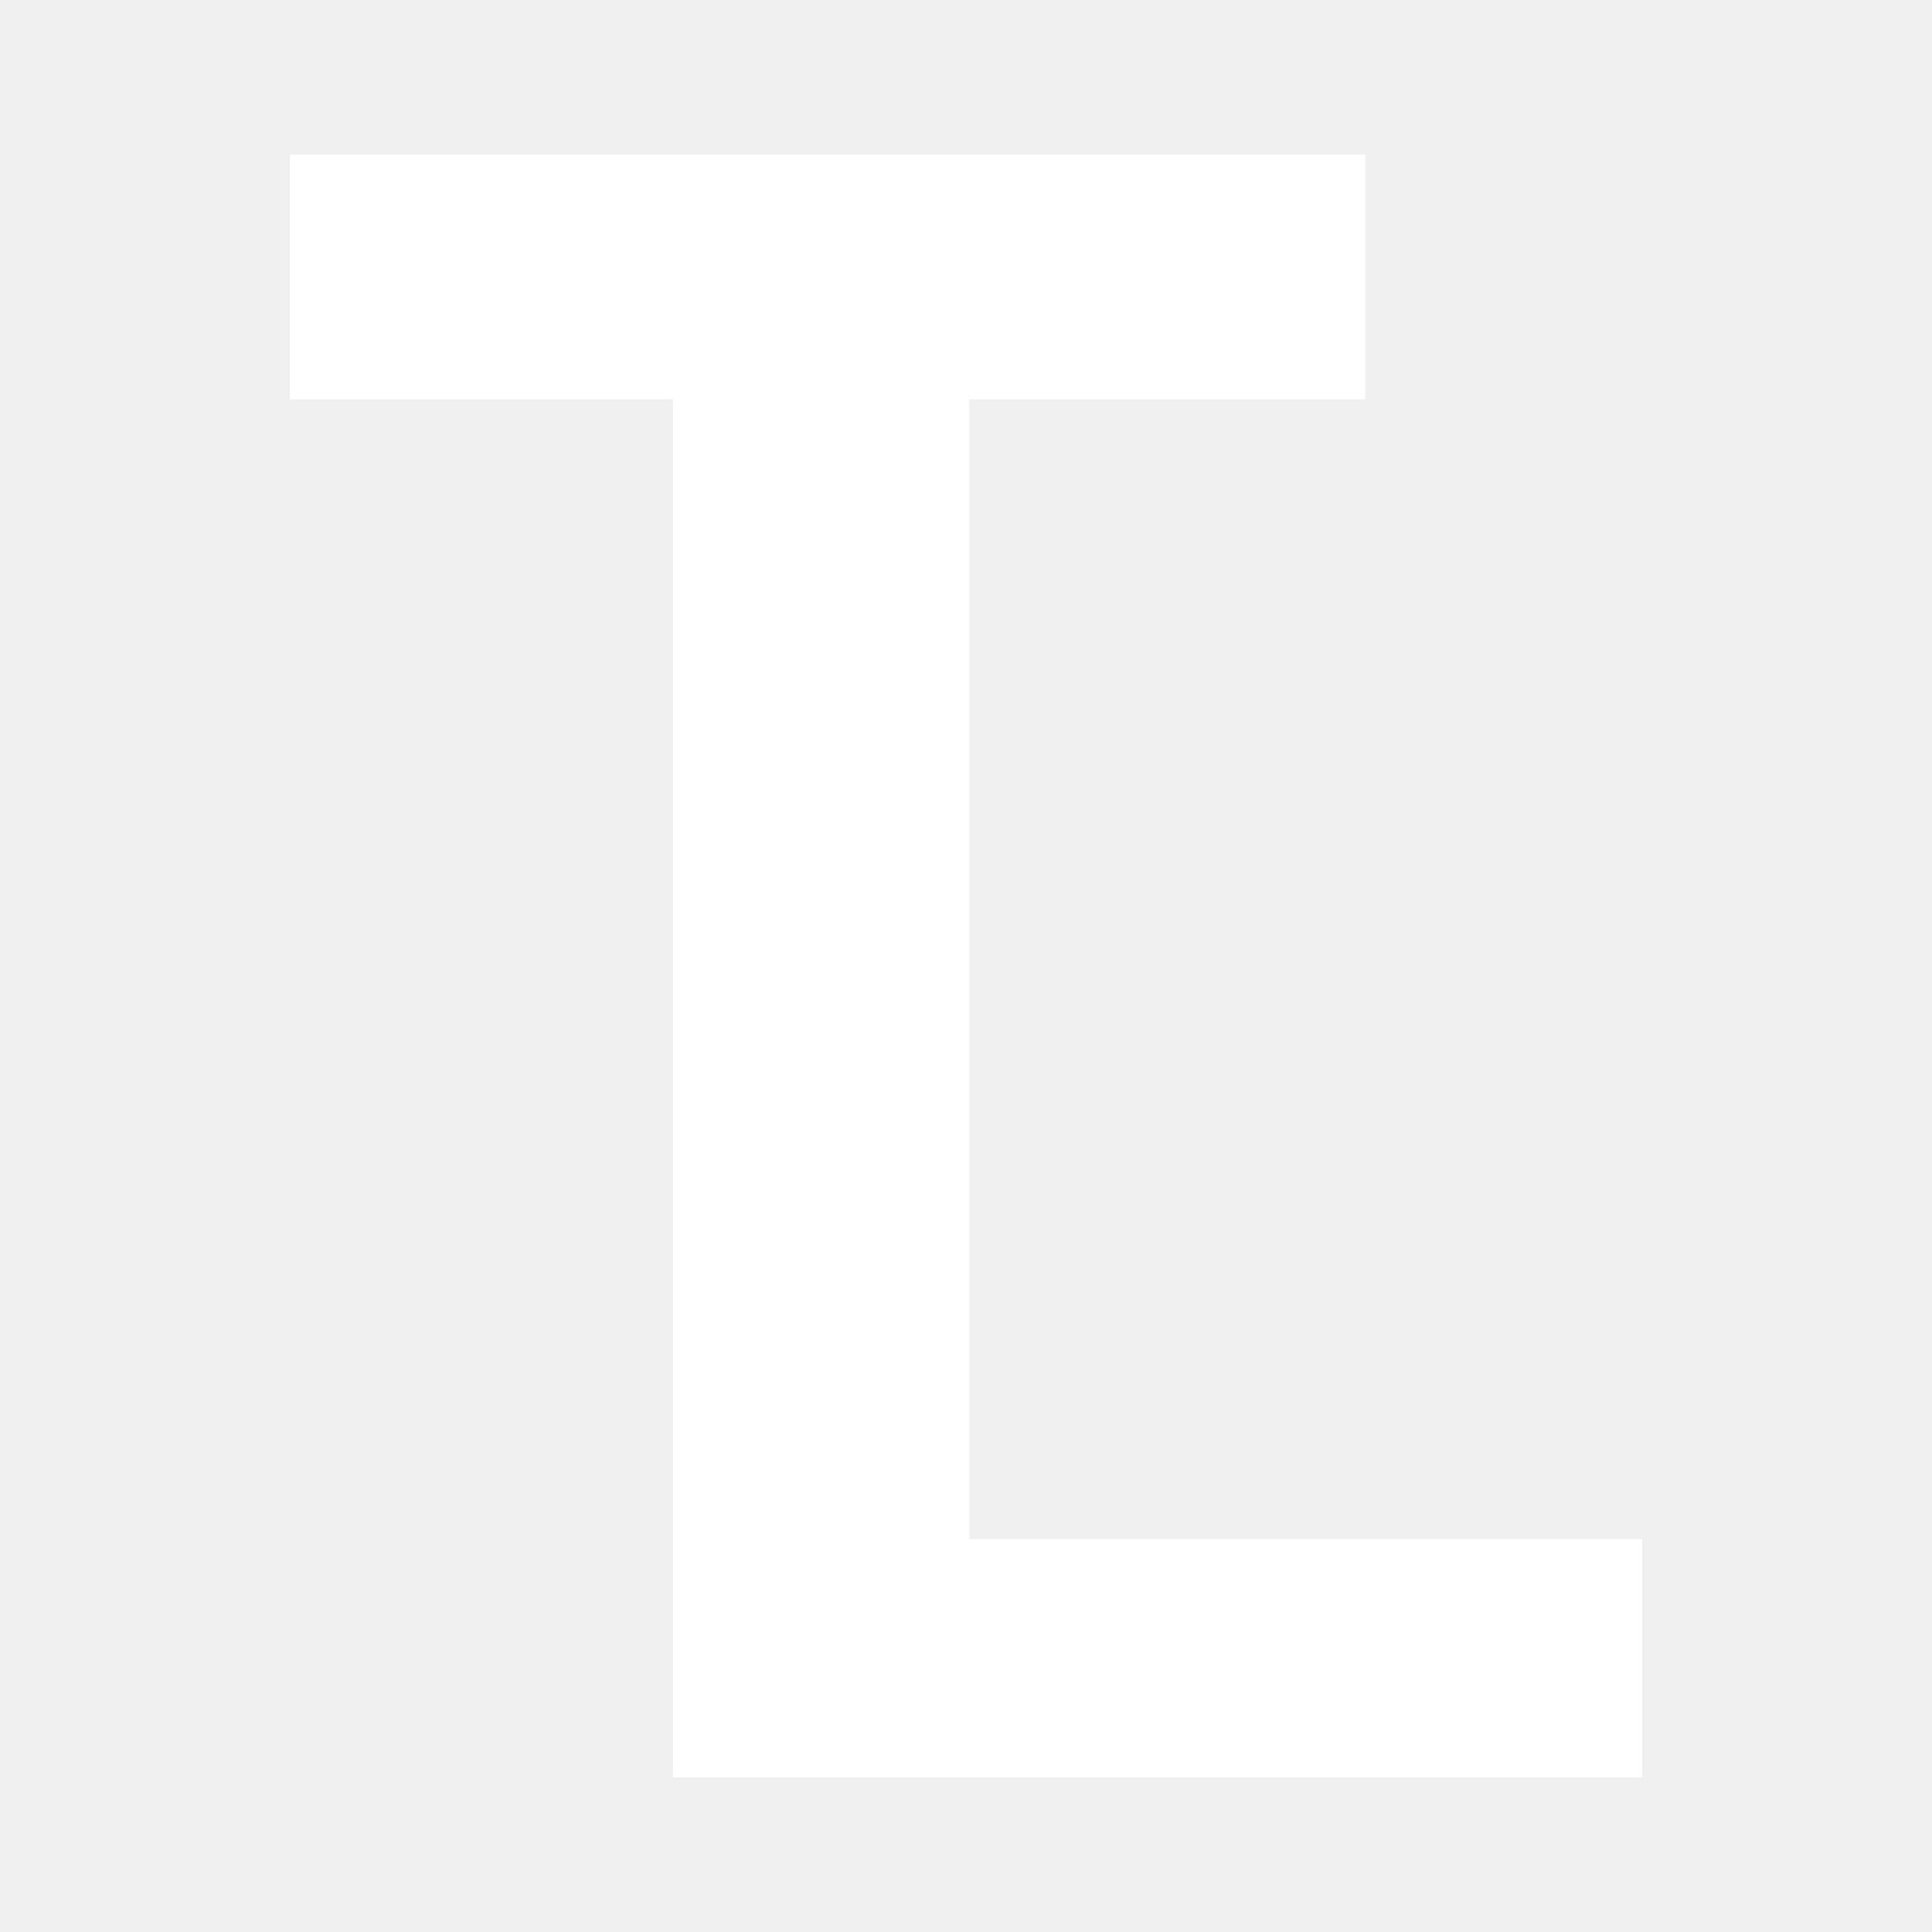
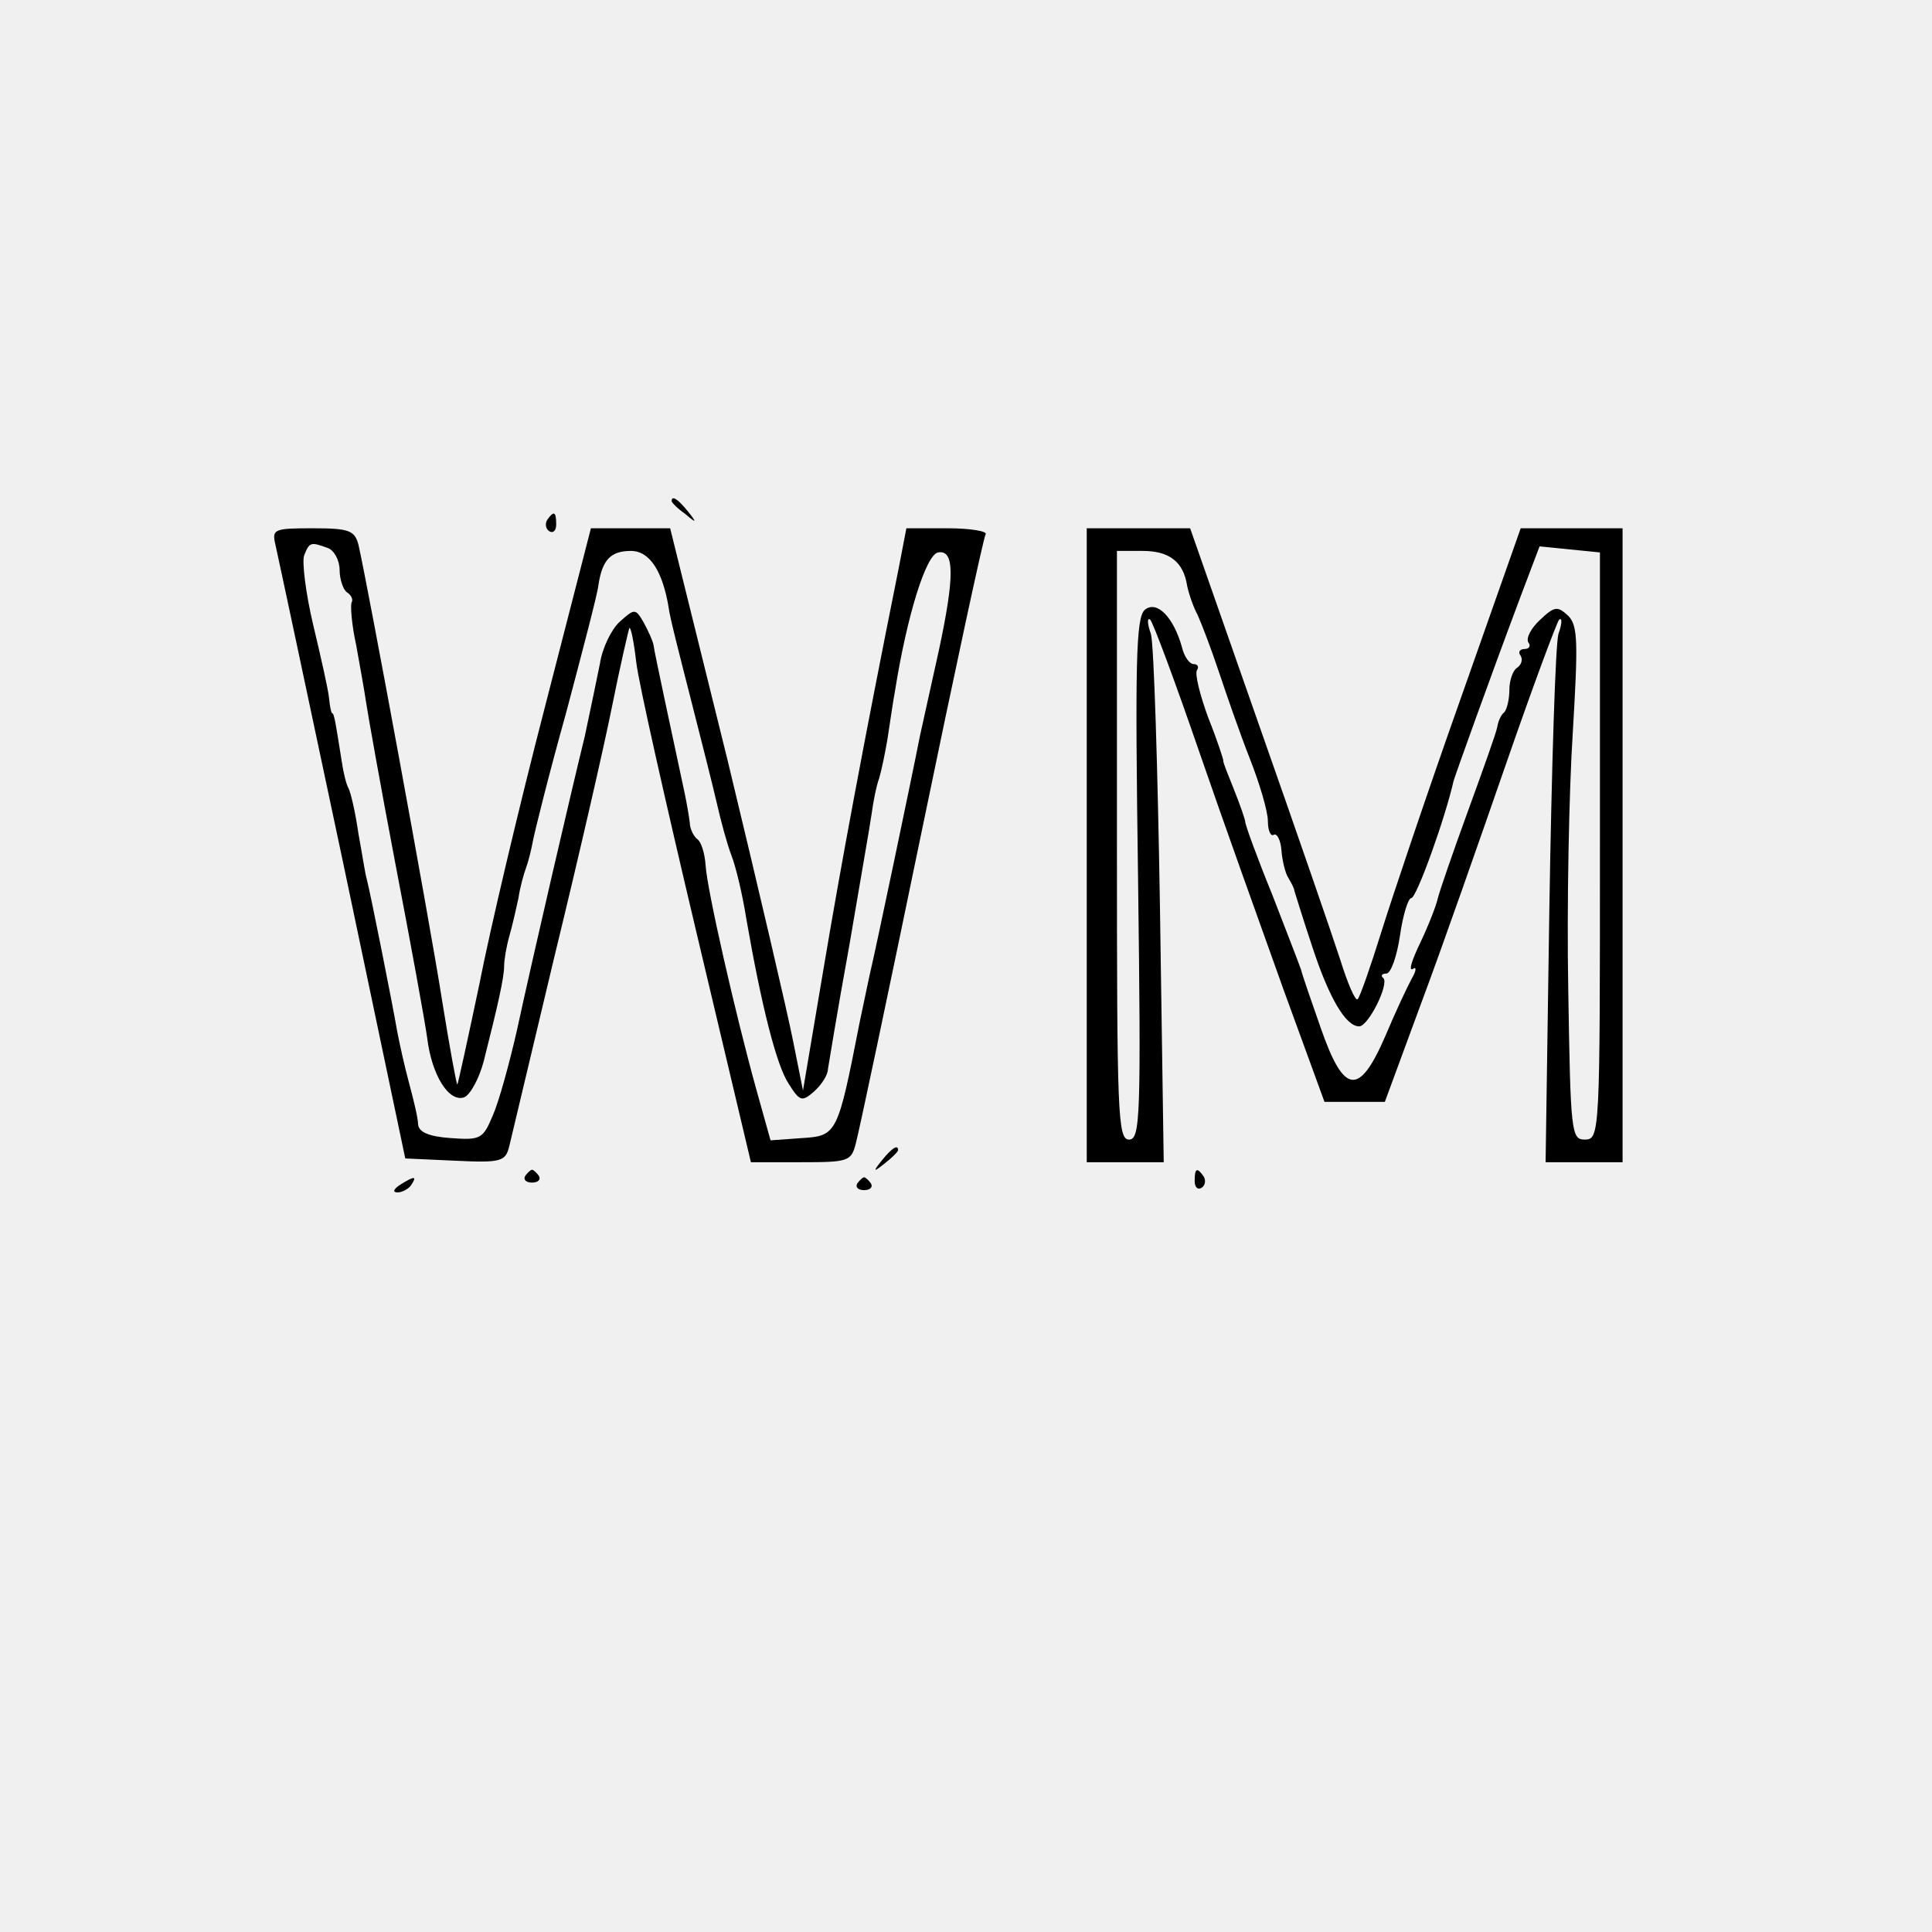
- <svg xmlns="http://www.w3.org/2000/svg" version="1.1" id="Layer_1" x="0px" y="0px" viewBox="0 0 60 60" style="enable-background:new 0 0 60 60;" xml:space="preserve">
-   <style type="text/css">
- 	.st0{fill:#fff;}
- </style>
-   <g>
-     <path class="st0" d="M30.1,12.4v42.8h-8.9V12.4H9V4.8h33.4v7.6H30.1z" />
-   </g>
-   <g>
-     <path class="st0" d="M20.9,55.2V6.5h8.9v41.3H51v7.4H20.9z" />
+ <svg xmlns="http://www.w3.org/2000/svg" version="1.0" width="256pt" height="256pt" viewBox="0 0 256 256" preserveAspectRatio="xMidYMid meet">
+   <g transform="translate(0,256) scale(0.1,-0.1)" fill="#000000" stroke="none">
+     <path d="M890 1896 c0 -2 8 -10 18 -17 15 -13 16 -12 3 4 -13 16 -21 21 -21 13z" />
+     <path d="M725 1871 c-3 -5 -2 -12 3 -15 5 -3 9 1 9 9 0 17 -3 19 -12 6z" />
+     <path d="M365 1838 c3 -13 43 -201 89 -418 l83 -395 66 -3 c62 -3 67 -1 72 20 3 13 30 126 60 252 31 127 65 275 76 330 11 55 22 102 23 104 2 1 6 -19 9 -45 3 -27 39 -186 79 -355 l73 -308 66 0 c63 0 67 1 73 25 4 14 43 199 87 412 44 213 82 390 85 395 3 4 -20 8 -50 8 l-55 0 -10 -52 c-48 -239 -77 -396 -100 -533 l-27 -160 -13 65 c-7 36 -46 203 -87 373 l-76 307 -52 0 -53 0 -61 -237 c-34 -131 -73 -296 -87 -368 -15 -71 -28 -131 -29 -132 -1 -1 -10 48 -20 110 -16 103 -99 553 -111 605 -5 19 -12 22 -60 22 -52 0 -55 -1 -50 -22z m69 -4 c9 -3 16 -17 16 -29 0 -13 5 -27 10 -30 6 -4 8 -10 6 -13 -2 -4 0 -30 6 -57 5 -28 11 -61 13 -75 2 -14 19 -110 39 -215 20 -104 39 -208 42 -230 6 -50 29 -86 49 -79 8 3 20 25 26 48 19 75 27 111 27 126 0 8 3 26 7 40 4 14 9 36 12 50 2 14 7 32 10 40 3 8 7 24 9 35 2 11 21 88 44 170 22 83 42 159 43 170 5 33 16 45 43 45 25 0 42 -27 50 -75 1 -11 15 -65 29 -120 14 -55 30 -118 35 -140 5 -22 13 -52 19 -68 6 -15 15 -53 20 -85 20 -115 40 -194 56 -218 15 -24 18 -24 34 -10 10 9 18 22 18 29 1 6 13 80 28 162 14 83 28 162 30 177 2 15 6 36 10 47 3 10 8 34 11 52 3 19 7 48 10 64 16 100 41 180 57 183 22 4 22 -32 1 -130 -9 -40 -20 -91 -25 -113 -13 -66 -60 -289 -64 -305 -2 -8 -9 -42 -16 -75 -29 -148 -30 -150 -76 -153 l-42 -3 -19 68 c-28 101 -65 264 -67 296 -1 16 -6 32 -11 35 -5 4 -10 14 -10 22 -1 8 -4 26 -7 40 -16 75 -40 186 -41 195 -1 6 -7 19 -13 30 -11 19 -12 19 -32 1 -11 -10 -23 -35 -26 -55 -4 -20 -13 -63 -20 -96 -20 -82 -69 -293 -90 -390 -10 -44 -24 -95 -32 -113 -13 -31 -16 -33 -56 -30 -29 2 -42 8 -43 18 0 8 -6 33 -12 55 -6 22 -13 54 -16 70 -5 30 -35 181 -40 200 -2 6 -6 33 -11 60 -4 28 -10 54 -13 60 -3 5 -7 21 -9 35 -8 50 -10 65 -13 65 -1 0 -3 9 -4 20 -1 11 -11 55 -21 97 -10 42 -15 84 -12 92 7 18 9 18 31 10z" />
+     <path d="M1440 1440 l0 -420 51 0 51 0 -5 338 c-3 185 -8 348 -12 362 -5 14 -5 22 -1 19 4 -4 33 -82 65 -175 32 -93 83 -235 112 -316 l54 -148 40 0 40 0 49 133 c27 72 77 215 112 316 35 101 67 187 70 190 4 3 4 -5 -1 -19 -4 -14 -9 -177 -12 -362 l-5 -338 51 0 51 0 0 420 0 420 -67 0 -68 0 -80 -227 c-44 -124 -91 -264 -105 -309 -14 -45 -28 -85 -31 -88 -3 -3 -13 20 -23 52 -10 31 -59 173 -109 315 l-90 257 -69 0 -68 0 0 -420z m680 -1 c0 -380 0 -389 -20 -389 -18 0 -19 9 -22 200 -2 109 1 262 6 339 7 119 7 142 -6 155 -14 13 -18 13 -37 -5 -12 -11 -19 -24 -16 -30 4 -5 1 -9 -5 -9 -6 0 -9 -4 -5 -9 3 -5 1 -12 -5 -16 -5 -3 -10 -16 -10 -29 0 -12 -3 -26 -7 -30 -4 -3 -8 -12 -9 -19 -1 -7 -19 -57 -39 -112 -20 -55 -38 -107 -40 -116 -2 -9 -12 -35 -23 -58 -11 -23 -16 -38 -10 -35 5 4 5 -2 -1 -12 -6 -11 -22 -45 -35 -76 -35 -81 -55 -79 -86 10 -13 37 -25 72 -26 77 -2 6 -19 50 -38 99 -20 49 -36 93 -36 97 0 3 -7 23 -15 43 -8 20 -15 37 -14 38 0 2 -8 27 -20 57 -11 30 -18 58 -15 63 3 4 1 8 -4 8 -6 0 -13 10 -16 23 -11 39 -33 62 -49 49 -12 -10 -13 -72 -9 -357 4 -315 3 -345 -12 -345 -15 0 -16 35 -16 390 l0 390 34 0 c35 0 54 -14 59 -46 2 -10 8 -28 14 -39 5 -11 18 -45 28 -75 10 -30 28 -82 41 -115 13 -33 24 -70 24 -83 0 -13 4 -21 8 -18 4 2 9 -7 10 -21 1 -13 5 -30 9 -36 4 -7 8 -14 8 -17 1 -3 11 -36 24 -75 22 -67 44 -105 62 -105 12 0 40 56 32 64 -4 3 -2 6 4 6 6 0 14 23 18 50 4 28 11 50 15 50 7 0 45 106 56 155 3 10 47 133 89 245 l25 66 40 -4 40 -4 0 -389z" />
+     <path d="M1169 1023 c-13 -16 -12 -17 4 -4 9 7 17 15 17 17 0 8 -8 3 -21 -13z" />
+     <path d="M696 1002 c-3 -5 1 -9 9 -9 8 0 12 4 9 9 -3 4 -7 8 -9 8 -2 0 -6 -4 -9 -8z" />
+     <path d="M1583 995 c0 -8 4 -12 9 -9 5 3 6 10 3 15 -9 13 -12 11 -12 -6z" />
+     <path d="M530 990 c-9 -6 -10 -10 -3 -10 6 0 15 5 18 10 8 12 4 12 -15 0z" />
+     <path d="M1136 992 c-3 -5 1 -9 9 -9 8 0 12 4 9 9 -3 4 -7 8 -9 8 -2 0 -6 -4 -9 -8z" />
  </g>
</svg>
